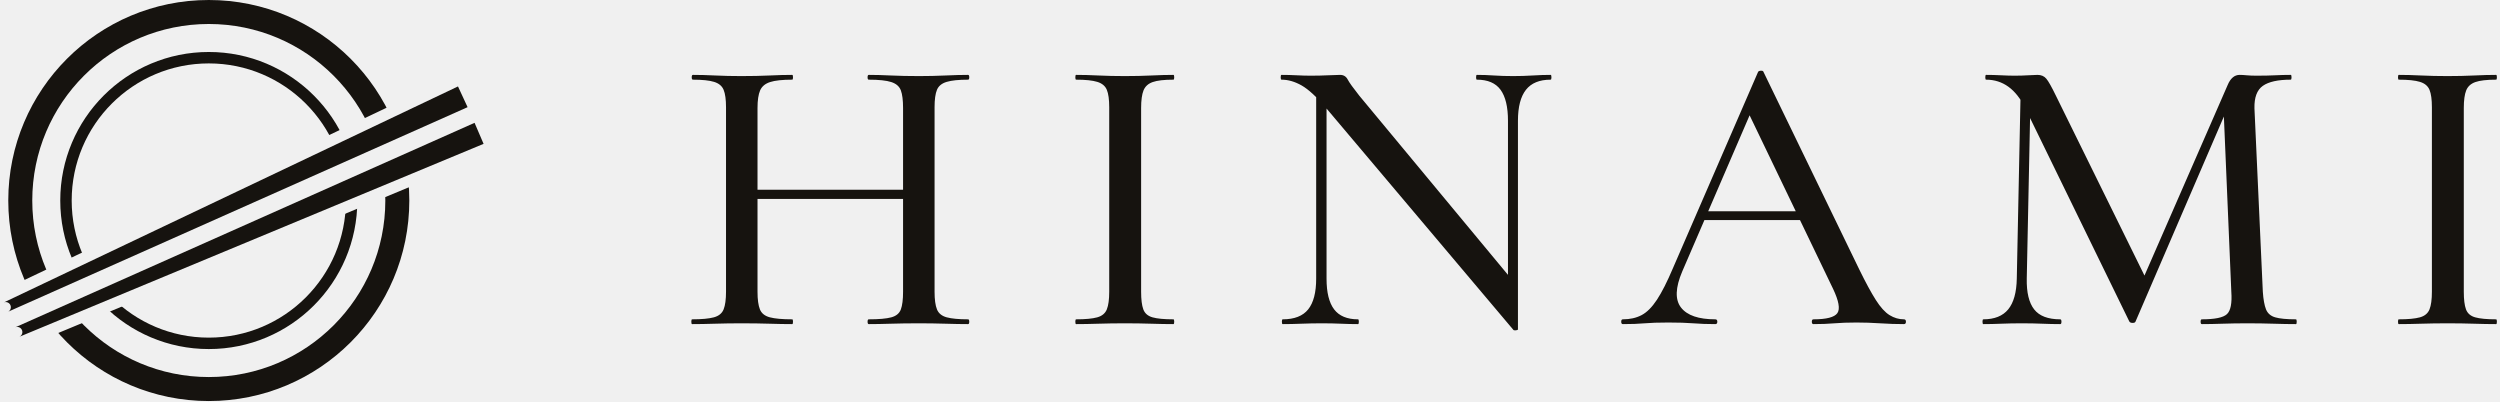
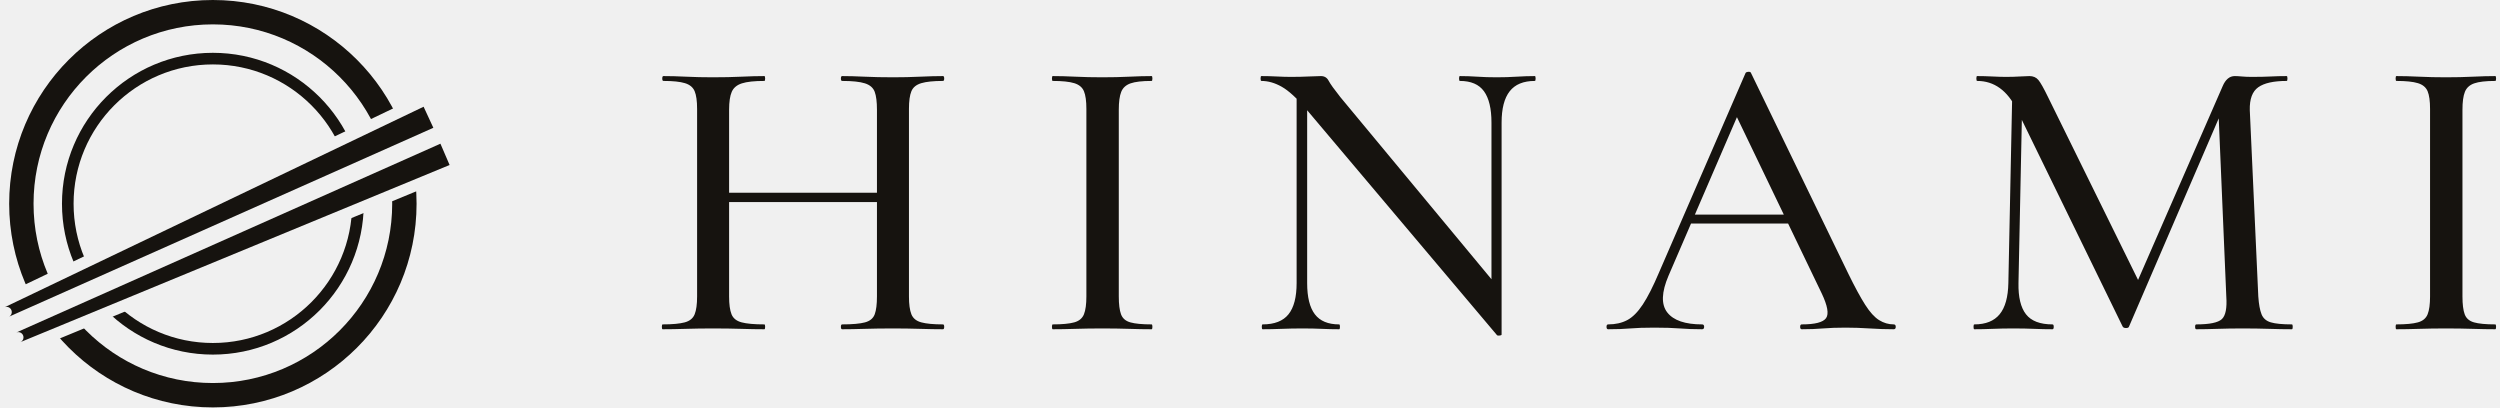
- <svg xmlns="http://www.w3.org/2000/svg" viewBox="0 0 960.33 154.44" width="960" height="154" role="img" aria-label="HINAMI">
+ <svg xmlns="http://www.w3.org/2000/svg" viewBox="0 0 944.71 154.44" width="945" height="154" role="img" aria-label="HINAMI">
  <g transform="translate(-30.80 -32.78) scale(2.2)">
    <defs>
      <mask id="gap" maskUnits="userSpaceOnUse" x="-10" y="-10" width="120" height="120">
        <rect x="-10" y="-10" width="120" height="120" fill="white" />
-         <path d="M14.89 69.46 L95.30 33.66 L93.62 30.03 L14.14 67.83 A0.90 0.90 0 0 1 14.89 69.46 Z" fill="black" stroke="black" stroke-width="4" stroke-linejoin="round" />
-         <path d="M16.82 73.86 L98.10 40.08 L96.52 36.40 L16.11 72.20 A0.90 0.90 0 0 1 16.82 73.86 Z" fill="black" stroke="black" stroke-width="4" stroke-linejoin="round" />
+         <path d="M14.89 69.46 L87.99 36.92 L86.31 33.29 L14.14 67.83 A0.90 0.90 0 0 1 14.89 69.46 Z" fill="black" stroke="black" stroke-width="4" stroke-linejoin="round" />
+         <path d="M16.82 73.86 L90.79 43.33 L89.21 39.66 L16.11 72.20 A0.90 0.90 0 0 1 16.82 73.86 Z" fill="black" stroke="black" stroke-width="4" stroke-linejoin="round" />
      </mask>
    </defs>
    <g mask="url(#gap)">
      <circle cx="50" cy="50" r="33" fill="none" stroke="#16130F" stroke-width="4.2" />
      <circle cx="50" cy="50" r="25" fill="none" stroke="#16130F" stroke-width="2.0" />
    </g>
-     <path d="M14.89 69.46 L95.30 33.66 L93.62 30.03 L14.14 67.83 A0.90 0.90 0 0 1 14.89 69.46 Z" fill="#16130F" />
-     <path d="M16.82 73.86 L98.10 40.08 L96.52 36.40 L16.11 72.20 A0.90 0.90 0 0 1 16.82 73.86 Z" fill="#16130F" />
+     <path d="M14.89 69.46 L87.99 36.92 L86.31 33.29 L14.14 67.83 A0.90 0.90 0 0 1 14.89 69.46 Z" fill="#16130F" />
+     <path d="M16.82 73.86 L90.79 43.33 L89.21 39.66 L16.11 72.20 A0.90 0.90 0 0 1 16.82 73.86 Z" fill="#16130F" />
  </g>
-   <path transform="translate(260.260 124.814) scale(0.15356)" d="M562 -542Q562 -571 556.5 -586.0Q551 -601 532.5 -607.0Q514 -613 476 -613Q473 -613 473.0 -619.0Q473 -625 476 -625Q500 -625 531.5 -623.5Q563 -622 602 -622Q636 -622 668.5 -623.5Q701 -625 725 -625Q728 -625 728.0 -619.0Q728 -613 725 -613Q690 -613 671.5 -607.5Q653 -602 647.0 -587.5Q641 -573 641 -544V-81Q641 -52 647.0 -37.0Q653 -22 671.5 -17.0Q690 -12 725 -12Q728 -12 728.0 -6.0Q728 0 725 0Q701 0 668.5 -1.0Q636 -2 602 -2Q563 -2 531.5 -1.0Q500 0 476 0Q473 0 473.0 -6.0Q473 -12 476 -12Q514 -12 532.5 -17.0Q551 -22 556.5 -37.0Q562 -52 562 -81ZM155 -314V-337H597V-314ZM118 -81V-544Q118 -573 112.0 -587.5Q106 -602 88.0 -607.5Q70 -613 35 -613Q32 -613 32.0 -619.0Q32 -625 35 -625Q60 -625 91.0 -623.5Q122 -622 156 -622Q196 -622 227.5 -623.5Q259 -625 284 -625Q286 -625 286.0 -619.0Q286 -613 284 -613Q247 -613 228.5 -607.0Q210 -601 203.5 -586.0Q197 -571 197 -542V-81Q197 -52 203.0 -37.0Q209 -22 228.0 -17.0Q247 -12 284 -12Q286 -12 286.0 -6.0Q286 0 284 0Q258 0 227.0 -1.0Q196 -2 156 -2Q122 -2 90.0 -1.0Q58 0 33 0Q31 0 31.0 -6.0Q31 -12 33 -12Q69 -12 87.5 -17.0Q106 -22 112.0 -37.0Q118 -52 118 -81Z M1159 -81Q1159 -52 1164.5 -37.0Q1170 -22 1187.5 -17.0Q1205 -12 1240 -12Q1242 -12 1242.0 -6.0Q1242 0 1240 0Q1215 0 1184.5 -1.0Q1154 -2 1118 -2Q1083 -2 1052.0 -1.0Q1021 0 996 0Q994 0 994.0 -6.0Q994 -12 996 -12Q1031 -12 1049.0 -17.0Q1067 -22 1073.0 -37.0Q1079 -52 1079 -81V-544Q1079 -573 1073.0 -587.5Q1067 -602 1049.0 -607.5Q1031 -613 996 -613Q994 -613 994.0 -619.0Q994 -625 996 -625Q1021 -625 1052.0 -623.5Q1083 -622 1118 -622Q1154 -622 1185.0 -623.5Q1216 -625 1240 -625Q1242 -625 1242.0 -619.0Q1242 -613 1240 -613Q1205 -613 1188.0 -607.0Q1171 -601 1165.0 -586.0Q1159 -571 1159 -542Z M1598 -114V-602L1624 -600V-114Q1624 -62 1643.0 -37.0Q1662 -12 1703 -12Q1705 -12 1705.0 -6.0Q1705 0 1703 0Q1682 0 1660.5 -1.0Q1639 -2 1612 -2Q1586 -2 1561.0 -1.0Q1536 0 1514 0Q1512 0 1512.0 -6.0Q1512 -12 1514 -12Q1558 -12 1578.0 -37.0Q1598 -62 1598 -114ZM2104 13Q2104 15 2099.5 15.5Q2095 16 2093 15L1622 -543Q1587 -584 1561.5 -598.5Q1536 -613 1511 -613Q1509 -613 1509.0 -619.0Q1509 -625 1511 -625Q1530 -625 1549.0 -624.0Q1568 -623 1584 -623Q1608 -623 1628.0 -624.0Q1648 -625 1658 -625Q1671 -625 1677.0 -613.5Q1683 -602 1706 -573L2096 -103ZM2104 -510V13L2079 -18V-510Q2079 -562 2060.5 -587.5Q2042 -613 2001 -613Q1999 -613 1999.0 -619.0Q1999 -625 2001 -625Q2022 -625 2044.0 -623.5Q2066 -622 2092 -622Q2117 -622 2141.0 -623.5Q2165 -625 2186 -625Q2188 -625 2188.0 -619.0Q2188 -613 2186 -613Q2144 -613 2124.0 -587.5Q2104 -562 2104 -510Z M2555 -261 2567 -283H2839L2846 -261ZM3072 -12Q3077 -12 3077.0 -6.0Q3077 0 3072 0Q3043 0 3012.5 -2.0Q2982 -4 2953 -4Q2921 -4 2897.5 -2.0Q2874 0 2845 0Q2841 0 2841.0 -6.0Q2841 -12 2845 -12Q2894 -12 2905.0 -27.5Q2916 -43 2894 -89L2679 -536L2711 -584L2516 -132Q2490 -71 2513.0 -41.5Q2536 -12 2599 -12Q2604 -12 2604.0 -6.0Q2604 0 2599 0Q2569 0 2544.0 -2.0Q2519 -4 2481 -4Q2444 -4 2421.5 -2.0Q2399 0 2367 0Q2363 0 2363.0 -6.0Q2363 -12 2367 -12Q2394 -12 2414.0 -22.5Q2434 -33 2452.5 -61.0Q2471 -89 2493 -141L2706 -632Q2707 -635 2713.0 -635.5Q2719 -636 2720 -632L2960 -137Q2984 -88 3001.5 -60.5Q3019 -33 3036.0 -22.5Q3053 -12 3072 -12Z M3355 -114 3365 -602 3390 -600 3380 -114Q3379 -62 3398.5 -37.0Q3418 -12 3464 -12Q3467 -12 3467.0 -6.0Q3467 0 3464 0Q3442 0 3419.0 -1.0Q3396 -2 3367 -2Q3340 -2 3316.0 -1.0Q3292 0 3271 0Q3269 0 3269.0 -6.0Q3269 -12 3271 -12Q3313 -12 3333.5 -37.0Q3354 -62 3355 -114ZM4055 -12Q4057 -12 4057.0 -6.0Q4057 0 4055 0Q4030 0 3999.0 -1.0Q3968 -2 3933 -2Q3900 -2 3871.0 -1.0Q3842 0 3819 0Q3816 0 3816.0 -6.0Q3816 -12 3819 -12Q3868 -12 3882.0 -25.0Q3896 -38 3893 -81L3873 -552L3912 -608L3653 -7Q3652 -3 3645.5 -3.0Q3639 -3 3637 -7L3376 -542Q3341 -613 3278 -613Q3276 -613 3276.0 -619.0Q3276 -625 3278 -625Q3296 -625 3315.5 -624.0Q3335 -623 3349 -623Q3368 -623 3383.5 -624.0Q3399 -625 3407 -625Q3421 -625 3429.0 -615.5Q3437 -606 3453 -573L3680 -112L3643 -48L3884 -600Q3889 -612 3896.5 -618.5Q3904 -625 3914 -625Q3921 -625 3931.5 -624.0Q3942 -623 3956 -623Q3984 -623 4003.0 -624.0Q4022 -625 4042 -625Q4044 -625 4044.0 -619.0Q4044 -613 4042 -613Q3994 -613 3972.0 -597.5Q3950 -582 3951 -541L3972 -81Q3974 -52 3980.0 -37.0Q3986 -22 4003.0 -17.0Q4020 -12 4055 -12Z M4476 -81Q4476 -52 4481.5 -37.0Q4487 -22 4504.5 -17.0Q4522 -12 4557 -12Q4559 -12 4559.0 -6.0Q4559 0 4557 0Q4532 0 4501.5 -1.0Q4471 -2 4435 -2Q4400 -2 4369.0 -1.0Q4338 0 4313 0Q4311 0 4311.0 -6.0Q4311 -12 4313 -12Q4348 -12 4366.0 -17.0Q4384 -22 4390.0 -37.0Q4396 -52 4396 -81V-544Q4396 -573 4390.0 -587.5Q4384 -602 4366.0 -607.5Q4348 -613 4313 -613Q4311 -613 4311.0 -619.0Q4311 -625 4313 -625Q4338 -625 4369.0 -623.5Q4400 -622 4435 -622Q4471 -622 4502.0 -623.5Q4533 -625 4557 -625Q4559 -625 4559.0 -619.0Q4559 -613 4557 -613Q4522 -613 4505.0 -607.0Q4488 -601 4482.0 -586.0Q4476 -571 4476 -542Z" fill="#16130F" />
+   <path transform="translate(244.640 124.814) scale(0.15356)" d="M562 -542Q562 -571 556.5 -586.0Q551 -601 532.5 -607.0Q514 -613 476 -613Q473 -613 473.0 -619.0Q473 -625 476 -625Q500 -625 531.5 -623.5Q563 -622 602 -622Q636 -622 668.5 -623.5Q701 -625 725 -625Q728 -625 728.0 -619.0Q728 -613 725 -613Q690 -613 671.5 -607.5Q653 -602 647.0 -587.5Q641 -573 641 -544V-81Q641 -52 647.0 -37.0Q653 -22 671.5 -17.0Q690 -12 725 -12Q728 -12 728.0 -6.0Q728 0 725 0Q701 0 668.5 -1.0Q636 -2 602 -2Q563 -2 531.5 -1.0Q500 0 476 0Q473 0 473.0 -6.0Q473 -12 476 -12Q514 -12 532.5 -17.0Q551 -22 556.5 -37.0Q562 -52 562 -81ZM155 -314V-337H597V-314ZM118 -81V-544Q118 -573 112.0 -587.5Q106 -602 88.0 -607.5Q70 -613 35 -613Q32 -613 32.0 -619.0Q32 -625 35 -625Q60 -625 91.0 -623.5Q122 -622 156 -622Q196 -622 227.5 -623.5Q259 -625 284 -625Q286 -625 286.0 -619.0Q286 -613 284 -613Q247 -613 228.5 -607.0Q210 -601 203.5 -586.0Q197 -571 197 -542V-81Q197 -52 203.0 -37.0Q209 -22 228.0 -17.0Q247 -12 284 -12Q286 -12 286.0 -6.0Q286 0 284 0Q258 0 227.0 -1.0Q196 -2 156 -2Q122 -2 90.0 -1.0Q58 0 33 0Q31 0 31.0 -6.0Q31 -12 33 -12Q69 -12 87.5 -17.0Q106 -22 112.0 -37.0Q118 -52 118 -81Z M1159 -81Q1159 -52 1164.5 -37.0Q1170 -22 1187.5 -17.0Q1205 -12 1240 -12Q1242 -12 1242.0 -6.0Q1242 0 1240 0Q1215 0 1184.5 -1.0Q1154 -2 1118 -2Q1083 -2 1052.0 -1.0Q1021 0 996 0Q994 0 994.0 -6.0Q994 -12 996 -12Q1031 -12 1049.0 -17.0Q1067 -22 1073.0 -37.0Q1079 -52 1079 -81V-544Q1079 -573 1073.0 -587.5Q1067 -602 1049.0 -607.5Q1031 -613 996 -613Q994 -613 994.0 -619.0Q994 -625 996 -625Q1021 -625 1052.0 -623.5Q1083 -622 1118 -622Q1154 -622 1185.0 -623.5Q1216 -625 1240 -625Q1242 -625 1242.0 -619.0Q1242 -613 1240 -613Q1205 -613 1188.0 -607.0Q1171 -601 1165.0 -586.0Q1159 -571 1159 -542Z M1598 -114V-602L1624 -600V-114Q1624 -62 1643.0 -37.0Q1662 -12 1703 -12Q1705 -12 1705.0 -6.0Q1705 0 1703 0Q1682 0 1660.5 -1.0Q1639 -2 1612 -2Q1586 -2 1561.0 -1.0Q1536 0 1514 0Q1512 0 1512.0 -6.0Q1512 -12 1514 -12Q1558 -12 1578.0 -37.0Q1598 -62 1598 -114ZM2104 13Q2104 15 2099.5 15.5Q2095 16 2093 15L1622 -543Q1587 -584 1561.5 -598.5Q1536 -613 1511 -613Q1509 -613 1509.0 -619.0Q1509 -625 1511 -625Q1530 -625 1549.0 -624.0Q1568 -623 1584 -623Q1608 -623 1628.0 -624.0Q1648 -625 1658 -625Q1671 -625 1677.0 -613.5Q1683 -602 1706 -573L2096 -103ZM2104 -510V13L2079 -18V-510Q2079 -562 2060.5 -587.5Q2042 -613 2001 -613Q1999 -613 1999.0 -619.0Q1999 -625 2001 -625Q2022 -625 2044.0 -623.5Q2066 -622 2092 -622Q2117 -622 2141.0 -623.5Q2165 -625 2186 -625Q2188 -625 2188.0 -619.0Q2188 -613 2186 -613Q2144 -613 2124.0 -587.5Q2104 -562 2104 -510Z M2555 -261 2567 -283H2839L2846 -261ZM3072 -12Q3077 -12 3077.0 -6.0Q3077 0 3072 0Q3043 0 3012.5 -2.0Q2982 -4 2953 -4Q2921 -4 2897.5 -2.0Q2874 0 2845 0Q2841 0 2841.0 -6.0Q2841 -12 2845 -12Q2894 -12 2905.0 -27.5Q2916 -43 2894 -89L2679 -536L2711 -584L2516 -132Q2490 -71 2513.0 -41.5Q2536 -12 2599 -12Q2604 -12 2604.0 -6.0Q2604 0 2599 0Q2569 0 2544.0 -2.0Q2519 -4 2481 -4Q2444 -4 2421.5 -2.0Q2399 0 2367 0Q2363 0 2363.0 -6.0Q2363 -12 2367 -12Q2394 -12 2414.0 -22.5Q2434 -33 2452.5 -61.0Q2471 -89 2493 -141L2706 -632Q2707 -635 2713.0 -635.5Q2719 -636 2720 -632L2960 -137Q2984 -88 3001.5 -60.5Q3019 -33 3036.0 -22.5Q3053 -12 3072 -12Z M3355 -114 3365 -602 3390 -600 3380 -114Q3379 -62 3398.5 -37.0Q3418 -12 3464 -12Q3467 -12 3467.0 -6.0Q3467 0 3464 0Q3442 0 3419.0 -1.0Q3396 -2 3367 -2Q3340 -2 3316.0 -1.0Q3292 0 3271 0Q3269 0 3269.0 -6.0Q3269 -12 3271 -12Q3313 -12 3333.5 -37.0Q3354 -62 3355 -114ZM4055 -12Q4057 -12 4057.0 -6.0Q4057 0 4055 0Q4030 0 3999.0 -1.0Q3968 -2 3933 -2Q3900 -2 3871.0 -1.0Q3842 0 3819 0Q3816 0 3816.0 -6.0Q3816 -12 3819 -12Q3868 -12 3882.0 -25.0Q3896 -38 3893 -81L3873 -552L3912 -608L3653 -7Q3652 -3 3645.5 -3.0Q3639 -3 3637 -7L3376 -542Q3341 -613 3278 -613Q3276 -613 3276.0 -619.0Q3276 -625 3278 -625Q3296 -625 3315.5 -624.0Q3335 -623 3349 -623Q3368 -623 3383.5 -624.0Q3399 -625 3407 -625Q3421 -625 3429.0 -615.5Q3437 -606 3453 -573L3680 -112L3643 -48L3884 -600Q3889 -612 3896.5 -618.5Q3904 -625 3914 -625Q3921 -625 3931.5 -624.0Q3942 -623 3956 -623Q3984 -623 4003.0 -624.0Q4022 -625 4042 -625Q4044 -625 4044.0 -619.0Q4044 -613 4042 -613Q3994 -613 3972.0 -597.5Q3950 -582 3951 -541L3972 -81Q3974 -52 3980.0 -37.0Q3986 -22 4003.0 -17.0Q4020 -12 4055 -12Z M4476 -81Q4476 -52 4481.5 -37.0Q4487 -22 4504.5 -17.0Q4522 -12 4557 -12Q4559 -12 4559.0 -6.0Q4559 0 4557 0Q4532 0 4501.5 -1.0Q4471 -2 4435 -2Q4400 -2 4369.0 -1.0Q4338 0 4313 0Q4311 0 4311.0 -6.0Q4311 -12 4313 -12Q4348 -12 4366.0 -17.0Q4384 -22 4390.0 -37.0Q4396 -52 4396 -81V-544Q4396 -573 4390.0 -587.5Q4384 -602 4366.0 -607.5Q4348 -613 4313 -613Q4311 -613 4311.0 -619.0Q4311 -625 4313 -625Q4338 -625 4369.0 -623.5Q4400 -622 4435 -622Q4471 -622 4502.0 -623.5Q4533 -625 4557 -625Q4559 -625 4559.0 -619.0Q4559 -613 4557 -613Q4522 -613 4505.0 -607.0Q4488 -601 4482.0 -586.0Q4476 -571 4476 -542Z" fill="#16130F" />
</svg>
